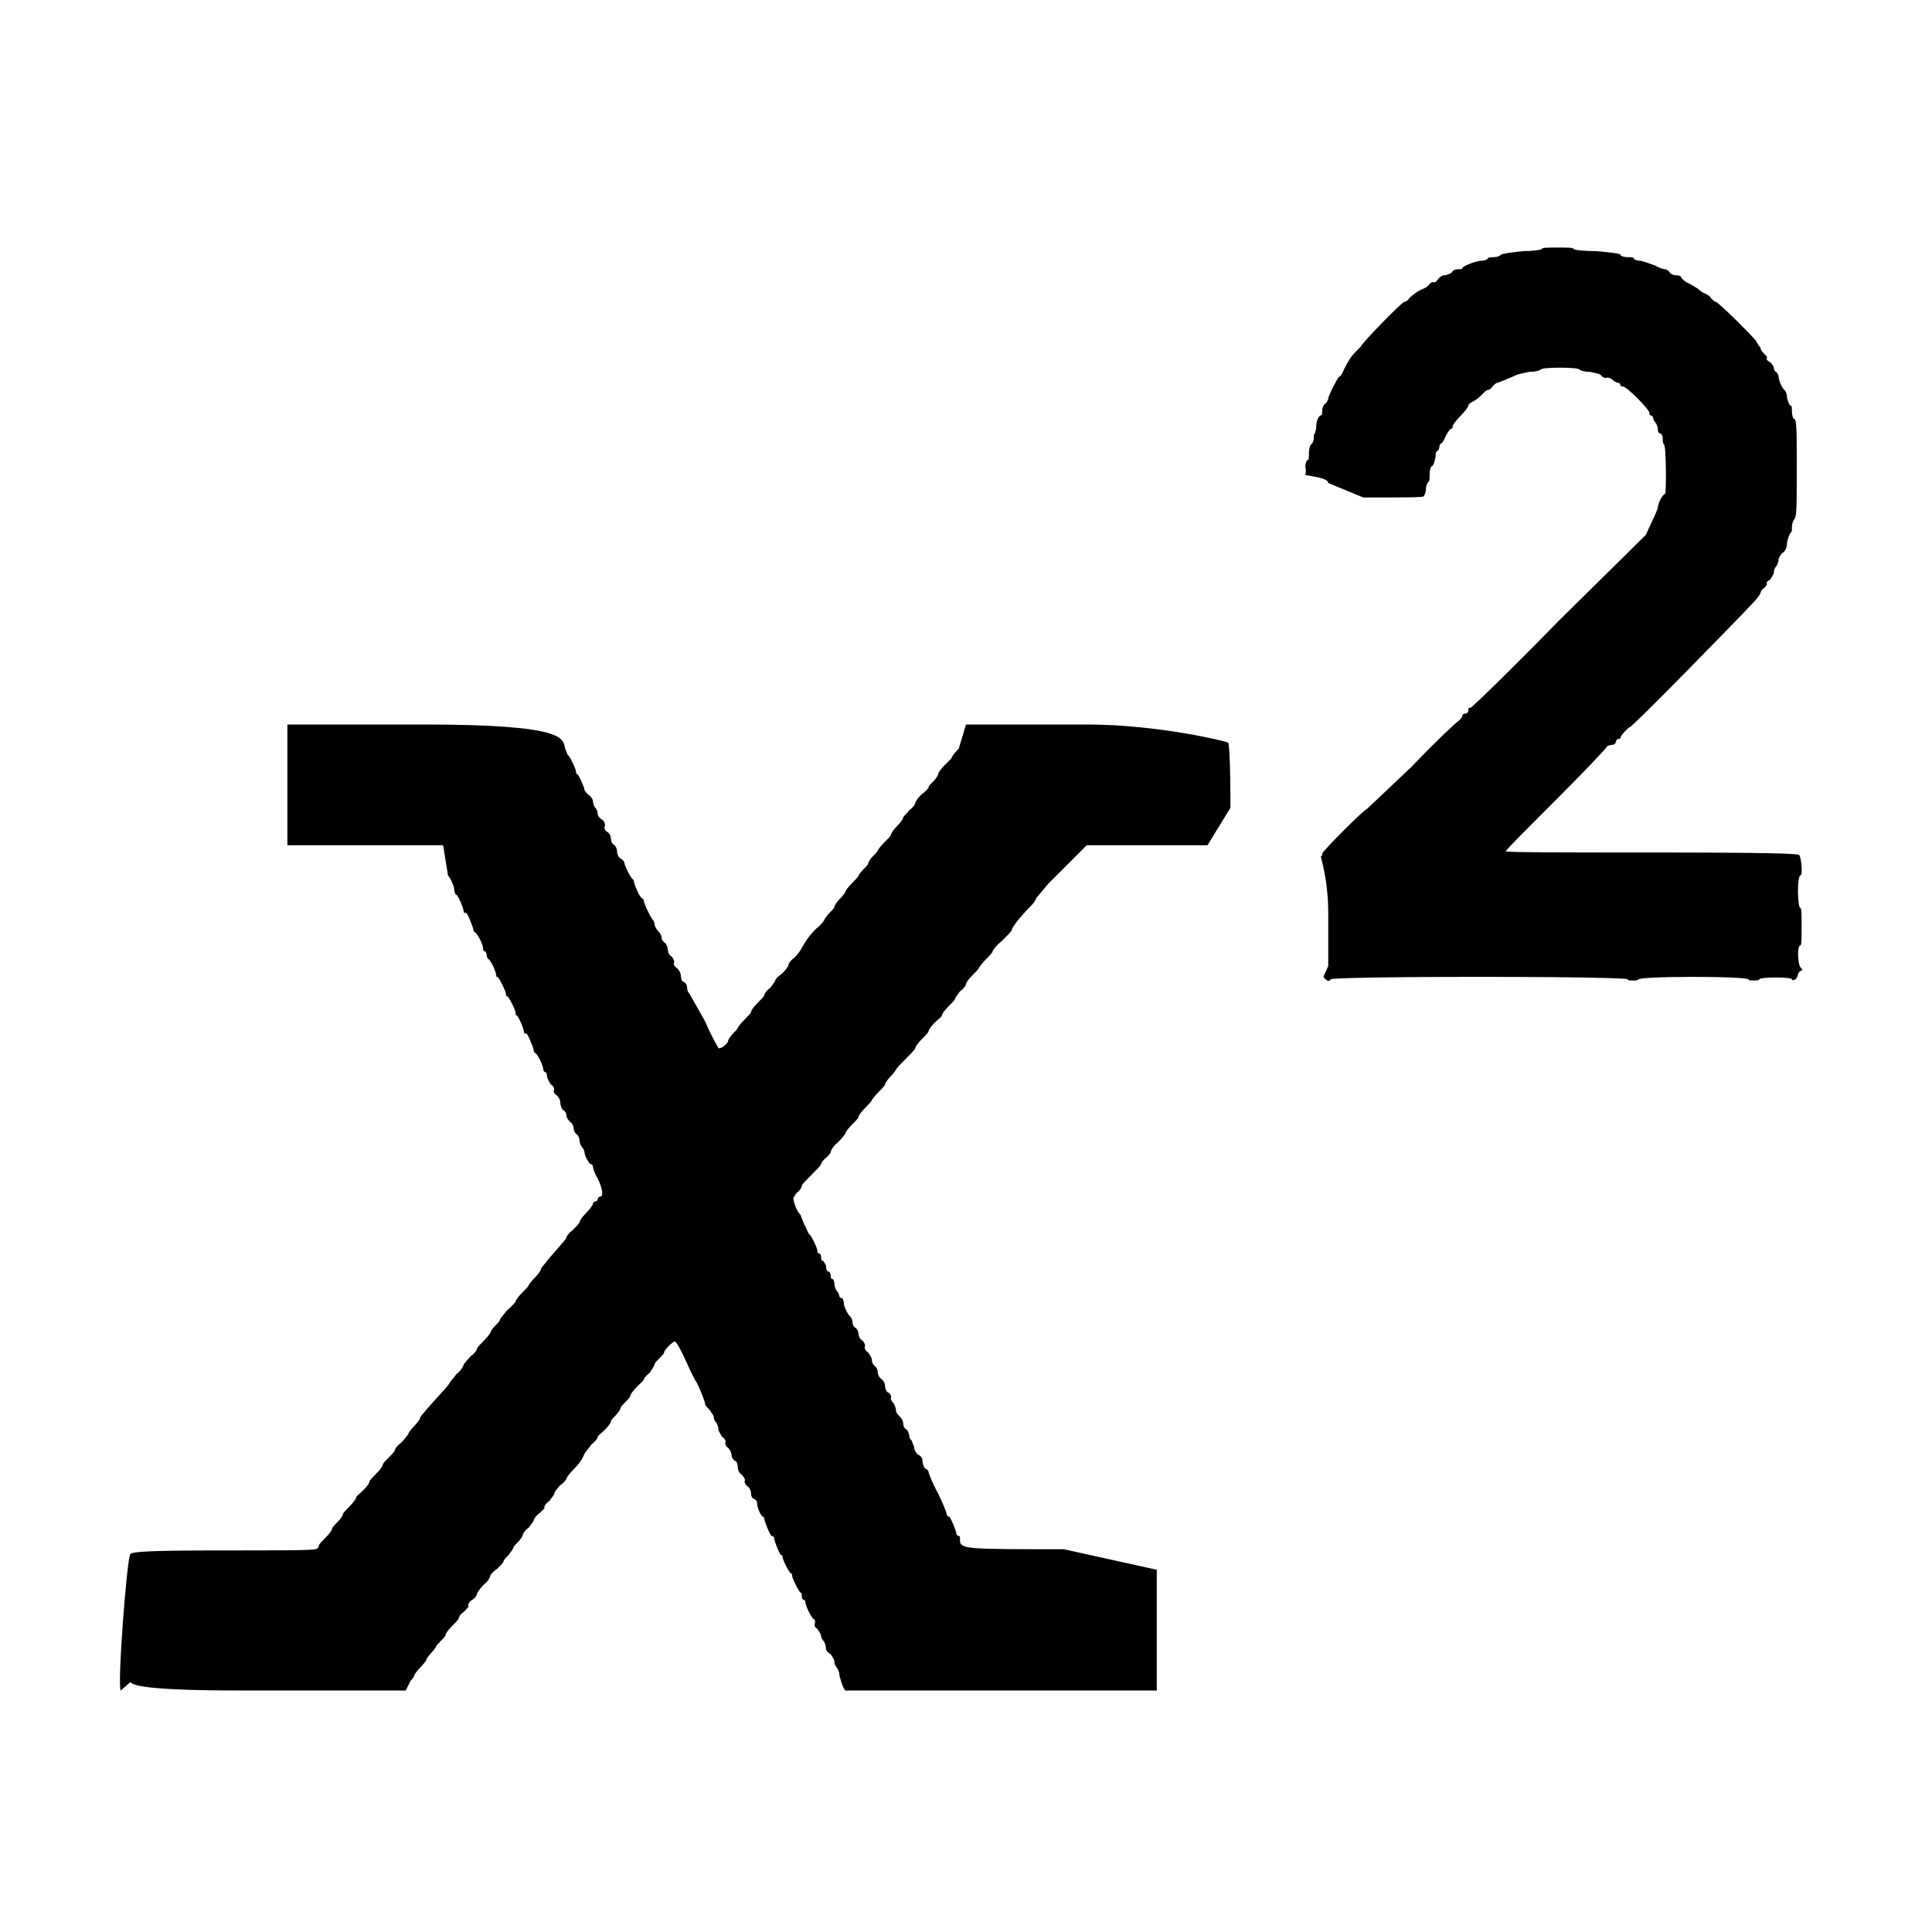
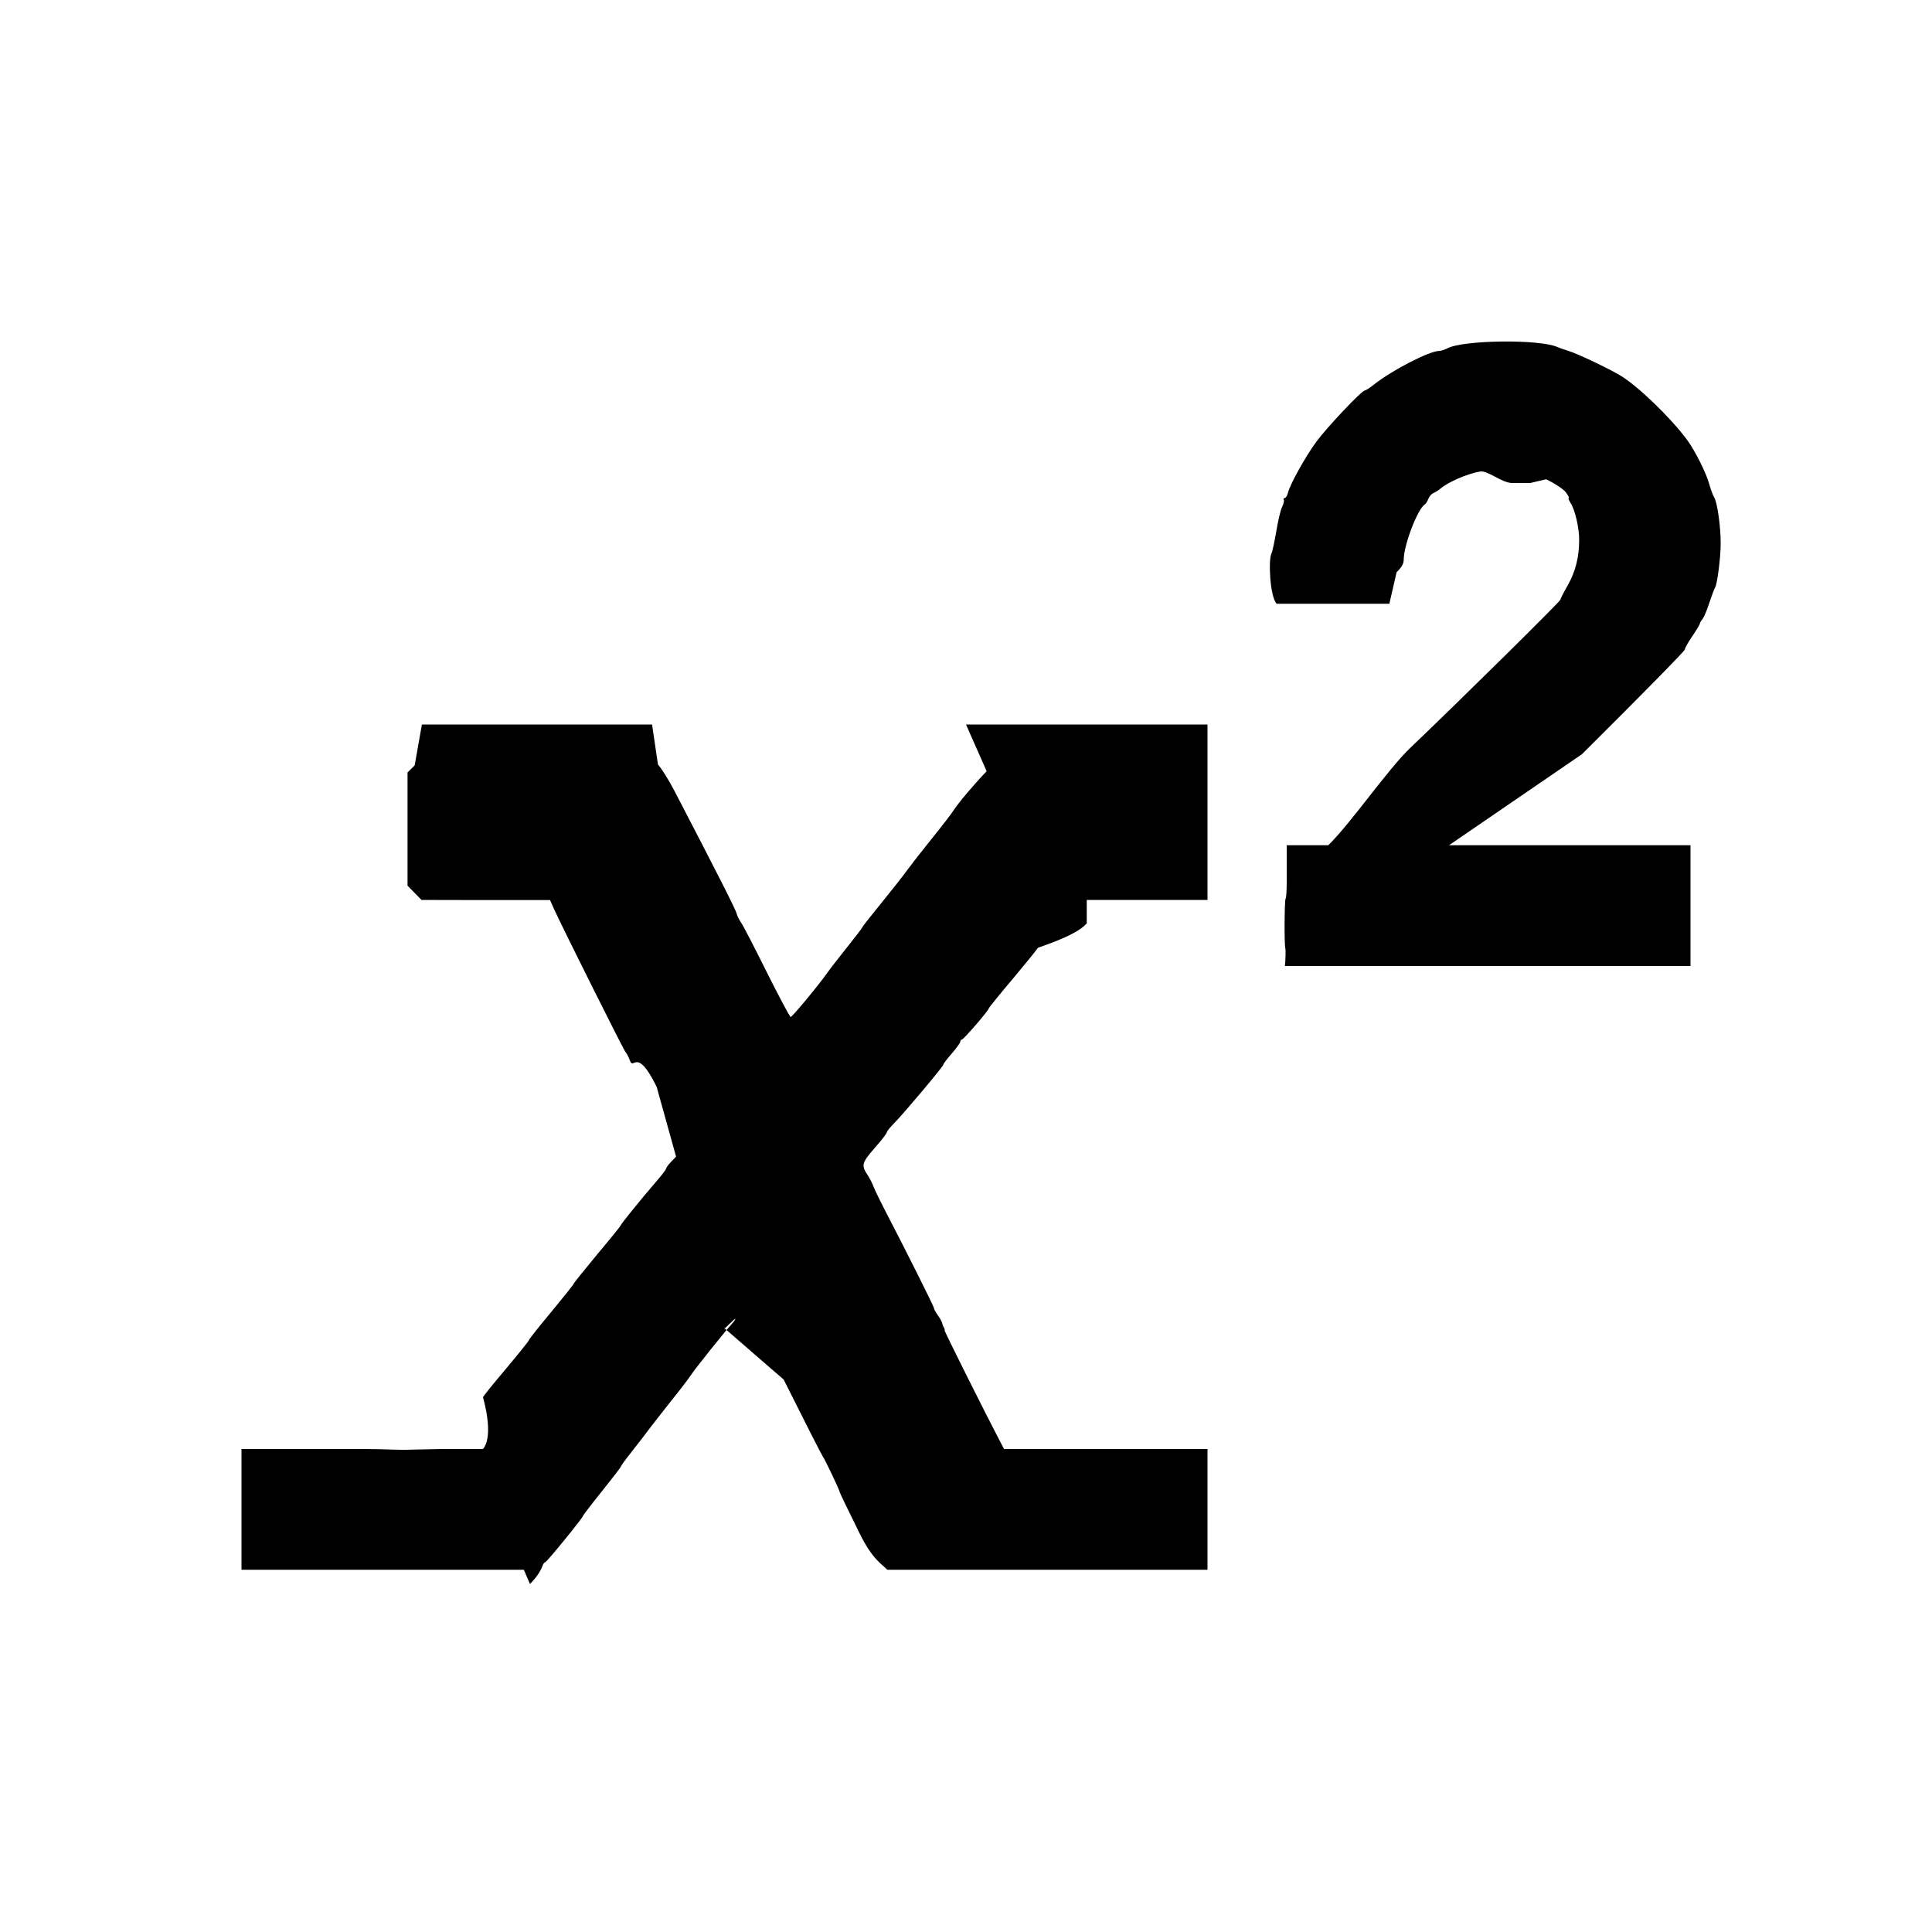
<svg xmlns="http://www.w3.org/2000/svg" viewBox="0 0 16 16" fill="currentColor">
-   <path fill-rule="evenodd" d="M1 14C0.97 13.97 1.05 12.9 1.08 12.87C1.1 12.85 1.23 12.84 1.84 12.84C2.24 12.84 2.59 12.84 2.61 12.83C2.62 12.83 2.64 12.82 2.64 12.8C2.64 12.79 2.67 12.76 2.7 12.73C2.73 12.7 2.75 12.67 2.75 12.66C2.75 12.65 2.77 12.63 2.8 12.6C2.82 12.58 2.84 12.55 2.84 12.54C2.84 12.53 2.87 12.5 2.9 12.47C2.93 12.44 2.95 12.41 2.95 12.4C2.95 12.39 2.98 12.37 3.01 12.34C3.04 12.31 3.06 12.28 3.06 12.27C3.06 12.26 3.09 12.23 3.12 12.2C3.15 12.17 3.17 12.14 3.17 12.13C3.17 12.12 3.19 12.1 3.22 12.07C3.24 12.05 3.27 12.02 3.27 12.01C3.27 12 3.29 11.97 3.32 11.95C3.35 11.92 3.37 11.89 3.38 11.88C3.38 11.87 3.4 11.84 3.43 11.81C3.46 11.78 3.48 11.75 3.48 11.74C3.48 11.73 3.56 11.64 3.66 11.53C3.69 11.5 3.72 11.46 3.72 11.46C3.72 11.45 3.75 11.42 3.78 11.38C3.82 11.35 3.84 11.31 3.84 11.3C3.84 11.3 3.87 11.26 3.9 11.23C3.93 11.21 3.95 11.18 3.95 11.17C3.95 11.16 3.98 11.13 4.01 11.1C4.04 11.07 4.06 11.04 4.06 11.04C4.06 11.03 4.08 11 4.1 10.98C4.12 10.96 4.14 10.94 4.14 10.93C4.14 10.92 4.17 10.89 4.2 10.85C4.24 10.82 4.27 10.78 4.27 10.78C4.27 10.77 4.29 10.74 4.32 10.71C4.35 10.68 4.38 10.65 4.38 10.64C4.38 10.64 4.4 10.61 4.43 10.58C4.46 10.55 4.48 10.52 4.48 10.51C4.48 10.5 4.51 10.47 4.54 10.43C4.66 10.29 4.69 10.26 4.69 10.25C4.69 10.24 4.71 10.21 4.74 10.19C4.77 10.16 4.8 10.13 4.8 10.12C4.8 10.11 4.82 10.08 4.85 10.05C4.88 10.02 4.91 9.98 4.91 9.97C4.91 9.96 4.92 9.95 4.93 9.95C4.94 9.95 4.95 9.94 4.95 9.93C4.95 9.92 4.96 9.91 4.97 9.91C5 9.91 4.99 9.84 4.95 9.76C4.92 9.71 4.91 9.67 4.91 9.66C4.91 9.65 4.9 9.64 4.89 9.64C4.88 9.64 4.84 9.57 4.84 9.54C4.84 9.53 4.83 9.51 4.82 9.5C4.81 9.49 4.8 9.46 4.8 9.45C4.8 9.43 4.79 9.4 4.77 9.39C4.76 9.38 4.75 9.36 4.75 9.34C4.75 9.33 4.74 9.3 4.72 9.29C4.7 9.27 4.69 9.25 4.69 9.23C4.69 9.22 4.68 9.2 4.66 9.19C4.65 9.18 4.64 9.15 4.64 9.13C4.64 9.11 4.63 9.09 4.61 9.07C4.59 9.06 4.58 9.04 4.59 9.02C4.59 9.01 4.58 8.99 4.56 8.98C4.55 8.96 4.53 8.93 4.53 8.91C4.53 8.89 4.52 8.88 4.52 8.88C4.51 8.88 4.5 8.87 4.5 8.86C4.5 8.83 4.45 8.72 4.43 8.72C4.43 8.72 4.42 8.71 4.42 8.7C4.42 8.68 4.37 8.56 4.36 8.56C4.35 8.56 4.34 8.56 4.34 8.55C4.34 8.52 4.29 8.41 4.28 8.41C4.27 8.41 4.27 8.4 4.27 8.39C4.27 8.36 4.21 8.25 4.2 8.25C4.19 8.25 4.19 8.24 4.19 8.23C4.19 8.21 4.13 8.09 4.12 8.09C4.11 8.09 4.11 8.09 4.11 8.08C4.11 8.05 4.06 7.94 4.04 7.94C4.04 7.94 4.03 7.92 4.03 7.91C4.03 7.89 4.02 7.88 4.02 7.88C4.01 7.88 4 7.87 4 7.86C4.01 7.84 3.95 7.72 3.93 7.72C3.93 7.72 3.92 7.71 3.92 7.7C3.92 7.68 3.87 7.56 3.86 7.56C3.85 7.56 3.84 7.56 3.84 7.55C3.84 7.52 3.79 7.41 3.78 7.41C3.77 7.41 3.76 7.38 3.76 7.35C3.75 7.32 3.73 7.27 3.71 7.25L3.67 7L3 7L2.38 7L2.38 6.67L2.38 6L3.51 6C4.71 6 4.66 6.12 4.68 6.2C4.69 6.22 4.7 6.25 4.7 6.25C4.72 6.26 4.77 6.37 4.77 6.39C4.77 6.4 4.77 6.41 4.78 6.41C4.79 6.41 4.84 6.52 4.84 6.54C4.84 6.55 4.86 6.57 4.87 6.58C4.89 6.59 4.91 6.62 4.91 6.63C4.91 6.65 4.92 6.68 4.93 6.69C4.94 6.7 4.95 6.72 4.95 6.74C4.95 6.76 4.97 6.78 4.99 6.79C5.01 6.81 5.01 6.82 5.01 6.84C5 6.86 5.01 6.88 5.03 6.89C5.05 6.9 5.06 6.93 5.06 6.95C5.06 6.97 5.07 6.99 5.09 7C5.1 7.01 5.11 7.03 5.11 7.05C5.11 7.07 5.12 7.1 5.14 7.11C5.16 7.12 5.17 7.14 5.17 7.14C5.17 7.17 5.23 7.28 5.24 7.28C5.24 7.28 5.25 7.29 5.25 7.3C5.25 7.32 5.3 7.44 5.32 7.44C5.32 7.44 5.33 7.45 5.33 7.45C5.33 7.48 5.38 7.58 5.4 7.61C5.41 7.62 5.42 7.64 5.42 7.65C5.42 7.67 5.44 7.7 5.45 7.71C5.47 7.73 5.48 7.75 5.48 7.77C5.48 7.78 5.49 7.8 5.51 7.81C5.52 7.82 5.53 7.85 5.53 7.86C5.53 7.88 5.54 7.91 5.56 7.92C5.58 7.94 5.59 7.97 5.58 7.98C5.58 7.99 5.59 8.01 5.61 8.02C5.63 8.04 5.64 8.07 5.64 8.09C5.64 8.11 5.65 8.13 5.66 8.13C5.68 8.14 5.69 8.16 5.69 8.18C5.69 8.2 5.7 8.22 5.71 8.23C5.72 8.25 5.78 8.35 5.84 8.46C5.89 8.58 5.95 8.68 5.95 8.68C5.97 8.69 6.03 8.64 6.03 8.62C6.03 8.61 6.05 8.58 6.07 8.56C6.09 8.54 6.11 8.52 6.11 8.51C6.11 8.51 6.13 8.48 6.16 8.45C6.19 8.42 6.22 8.39 6.22 8.38C6.22 8.37 6.24 8.34 6.27 8.31C6.3 8.28 6.33 8.25 6.33 8.24C6.33 8.23 6.35 8.2 6.38 8.18C6.4 8.15 6.42 8.13 6.42 8.12C6.42 8.11 6.45 8.08 6.48 8.06C6.51 8.03 6.53 8 6.53 7.99C6.53 7.98 6.55 7.95 6.58 7.93C6.61 7.9 6.63 7.87 6.64 7.85C6.67 7.8 6.69 7.76 6.76 7.69C6.8 7.66 6.83 7.62 6.83 7.61C6.83 7.61 6.85 7.58 6.87 7.56C6.89 7.54 6.91 7.52 6.91 7.51C6.91 7.5 6.93 7.47 6.95 7.45C6.98 7.42 7 7.39 7 7.39C7 7.38 7.02 7.35 7.05 7.32C7.08 7.29 7.11 7.26 7.11 7.25C7.11 7.25 7.13 7.22 7.15 7.2C7.17 7.18 7.19 7.16 7.19 7.15C7.19 7.14 7.21 7.11 7.23 7.09C7.25 7.07 7.27 7.05 7.27 7.04C7.27 7.04 7.29 7.01 7.32 6.98C7.35 6.95 7.38 6.92 7.38 6.91C7.38 6.9 7.4 6.87 7.43 6.84C7.46 6.81 7.48 6.78 7.48 6.77C7.48 6.76 7.51 6.74 7.53 6.71C7.56 6.69 7.58 6.66 7.58 6.65C7.58 6.64 7.6 6.61 7.63 6.58C7.66 6.56 7.69 6.53 7.69 6.52C7.69 6.51 7.71 6.49 7.73 6.47C7.75 6.45 7.77 6.42 7.77 6.41C7.77 6.4 7.79 6.37 7.82 6.34C7.85 6.31 7.88 6.28 7.88 6.28C7.88 6.27 7.9 6.24 7.94 6.2L8 6L9 6C9.59 6 10.16 6.14 10.17 6.15C10.18 6.15 10.19 6.33 10.19 6.69L10 7L9.49 7L9 7L8.68 7.32C8.63 7.38 8.58 7.44 8.58 7.44C8.58 7.45 8.56 7.48 8.54 7.5C8.45 7.59 8.38 7.68 8.38 7.7C8.38 7.71 8.34 7.75 8.3 7.79C8.25 7.83 8.22 7.87 8.22 7.88C8.22 7.89 8.19 7.92 8.16 7.95C8.13 7.98 8.11 8.01 8.11 8.01C8.11 8.02 8.08 8.05 8.05 8.08C8.02 8.11 8 8.14 8 8.15C8 8.16 7.98 8.19 7.95 8.21C7.93 8.24 7.91 8.26 7.91 8.27C7.91 8.28 7.88 8.31 7.85 8.34C7.82 8.37 7.8 8.4 7.8 8.41C7.8 8.42 7.77 8.44 7.74 8.47C7.71 8.5 7.69 8.53 7.69 8.54C7.69 8.55 7.66 8.58 7.63 8.61C7.6 8.64 7.58 8.67 7.58 8.68C7.58 8.69 7.54 8.73 7.5 8.77C7.46 8.81 7.42 8.85 7.42 8.86C7.42 8.86 7.4 8.89 7.38 8.91C7.35 8.94 7.33 8.97 7.33 8.98C7.33 8.99 7.3 9.02 7.27 9.05C7.24 9.08 7.22 9.11 7.22 9.11C7.22 9.12 7.19 9.15 7.16 9.18C7.13 9.21 7.11 9.24 7.11 9.25C7.11 9.26 7.08 9.29 7.05 9.32C7.02 9.35 7 9.38 7 9.39C7 9.39 6.97 9.43 6.94 9.46C6.9 9.49 6.88 9.53 6.88 9.54C6.88 9.55 6.86 9.57 6.84 9.59C6.81 9.61 6.8 9.64 6.8 9.64C6.8 9.65 6.76 9.69 6.72 9.73C6.68 9.77 6.64 9.81 6.64 9.82C6.64 9.83 6.63 9.85 6.61 9.87C6.59 9.88 6.58 9.91 6.57 9.92C6.57 9.95 6.6 10.04 6.63 10.06C6.63 10.07 6.65 10.11 6.66 10.14C6.68 10.17 6.69 10.21 6.7 10.22C6.72 10.23 6.77 10.34 6.77 10.36C6.77 10.37 6.77 10.38 6.78 10.38C6.79 10.38 6.8 10.39 6.8 10.41C6.8 10.42 6.8 10.44 6.81 10.44C6.82 10.44 6.83 10.46 6.84 10.48C6.84 10.51 6.85 10.53 6.86 10.53C6.87 10.53 6.88 10.55 6.88 10.56C6.88 10.58 6.88 10.59 6.89 10.59C6.9 10.59 6.91 10.61 6.91 10.63C6.91 10.65 6.92 10.68 6.93 10.69C6.94 10.7 6.95 10.72 6.95 10.73C6.95 10.74 6.96 10.75 6.97 10.75C6.98 10.75 6.99 10.78 6.99 10.81C7 10.84 7.02 10.88 7.03 10.89C7.05 10.91 7.06 10.93 7.06 10.95C7.06 10.97 7.07 10.99 7.09 11C7.1 11.01 7.11 11.03 7.11 11.05C7.11 11.06 7.12 11.09 7.14 11.1C7.16 11.12 7.17 11.14 7.16 11.16C7.16 11.17 7.17 11.19 7.19 11.2C7.2 11.22 7.22 11.24 7.22 11.26C7.22 11.28 7.23 11.3 7.24 11.31C7.26 11.32 7.27 11.35 7.27 11.37C7.27 11.38 7.28 11.41 7.3 11.42C7.31 11.43 7.33 11.45 7.33 11.48C7.33 11.5 7.34 11.52 7.35 11.53C7.36 11.53 7.38 11.55 7.38 11.57C7.37 11.59 7.39 11.61 7.4 11.62C7.41 11.64 7.42 11.66 7.42 11.68C7.42 11.7 7.44 11.72 7.45 11.73C7.47 11.75 7.48 11.77 7.48 11.79C7.48 11.81 7.49 11.83 7.51 11.84C7.52 11.85 7.53 11.88 7.53 11.89C7.53 11.91 7.54 11.92 7.55 11.93C7.55 11.93 7.56 11.96 7.57 11.98C7.57 12.01 7.59 12.04 7.61 12.05C7.63 12.06 7.64 12.08 7.64 12.1C7.64 12.12 7.65 12.15 7.66 12.16C7.68 12.17 7.69 12.18 7.69 12.19C7.69 12.2 7.72 12.28 7.77 12.37C7.81 12.45 7.84 12.53 7.84 12.54C7.84 12.55 7.85 12.56 7.86 12.56C7.87 12.56 7.92 12.68 7.92 12.7C7.92 12.71 7.93 12.72 7.94 12.72C7.95 12.72 7.95 12.73 7.95 12.75C7.95 12.83 7.98 12.83 8.81 12.83L9.58 13L9.58 13.39L9.58 14L8 14L7 14L7 14C6.98 13.98 6.95 13.88 6.95 13.86C6.95 13.85 6.94 13.82 6.93 13.81C6.92 13.8 6.91 13.78 6.91 13.76C6.91 13.74 6.89 13.72 6.88 13.7C6.86 13.69 6.84 13.67 6.84 13.65C6.84 13.63 6.83 13.6 6.82 13.59C6.81 13.58 6.8 13.56 6.8 13.55C6.8 13.53 6.78 13.51 6.77 13.49C6.75 13.48 6.74 13.46 6.75 13.44C6.75 13.43 6.75 13.41 6.74 13.41C6.72 13.4 6.66 13.28 6.67 13.26C6.67 13.26 6.66 13.25 6.66 13.25C6.65 13.25 6.64 13.24 6.64 13.22C6.64 13.2 6.64 13.19 6.63 13.19C6.62 13.19 6.56 13.07 6.56 13.05C6.56 13.04 6.56 13.03 6.55 13.03C6.54 13.03 6.48 12.92 6.48 12.89C6.48 12.88 6.48 12.88 6.47 12.88C6.46 12.88 6.41 12.76 6.41 12.73C6.41 12.73 6.4 12.72 6.39 12.72C6.38 12.72 6.33 12.6 6.33 12.58C6.33 12.57 6.32 12.56 6.32 12.56C6.3 12.56 6.27 12.48 6.27 12.45C6.27 12.43 6.26 12.42 6.24 12.41C6.23 12.41 6.22 12.39 6.22 12.37C6.22 12.35 6.21 12.32 6.19 12.31C6.17 12.29 6.16 12.27 6.17 12.26C6.17 12.25 6.16 12.23 6.14 12.21C6.12 12.2 6.11 12.17 6.11 12.15C6.11 12.13 6.1 12.1 6.09 12.1C6.07 12.09 6.06 12.07 6.06 12.06C6.06 12.04 6.05 12.01 6.03 11.99C6.01 11.98 6 11.95 6.01 11.94C6.01 11.93 6 11.91 5.98 11.9C5.97 11.88 5.95 11.85 5.95 11.84C5.95 11.82 5.94 11.79 5.93 11.78C5.92 11.77 5.91 11.75 5.91 11.73C5.91 11.72 5.89 11.7 5.88 11.68C5.86 11.66 5.84 11.64 5.84 11.63C5.84 11.61 5.8 11.51 5.77 11.45C5.76 11.44 5.72 11.36 5.68 11.27C5.64 11.18 5.6 11.11 5.59 11.11C5.57 11.11 5.5 11.18 5.5 11.2C5.5 11.21 5.48 11.23 5.46 11.25C5.44 11.27 5.42 11.29 5.42 11.3C5.42 11.31 5.4 11.34 5.38 11.37C5.35 11.39 5.33 11.42 5.33 11.43C5.33 11.43 5.3 11.46 5.27 11.49C5.24 11.52 5.22 11.55 5.22 11.56C5.22 11.57 5.2 11.59 5.18 11.61C5.16 11.63 5.14 11.65 5.14 11.66C5.14 11.67 5.12 11.7 5.1 11.72C5.08 11.74 5.06 11.76 5.06 11.77C5.06 11.78 5.04 11.81 5.01 11.84C4.98 11.87 4.95 11.89 4.95 11.9C4.95 11.91 4.93 11.94 4.9 11.96C4.88 11.99 4.85 12.02 4.84 12.04C4.82 12.09 4.79 12.13 4.74 12.18C4.71 12.21 4.69 12.24 4.69 12.25C4.69 12.25 4.67 12.28 4.64 12.3C4.61 12.33 4.59 12.36 4.59 12.37C4.59 12.38 4.57 12.4 4.55 12.43C4.52 12.45 4.5 12.48 4.51 12.49C4.51 12.49 4.49 12.51 4.47 12.53C4.44 12.55 4.42 12.58 4.42 12.59C4.42 12.6 4.4 12.62 4.38 12.65C4.35 12.67 4.33 12.7 4.33 12.71C4.33 12.72 4.31 12.75 4.29 12.77C4.27 12.79 4.25 12.81 4.25 12.82C4.25 12.83 4.23 12.85 4.21 12.88C4.19 12.9 4.17 12.92 4.17 12.93C4.17 12.94 4.15 12.96 4.12 12.99C4.09 13.01 4.06 13.04 4.06 13.05C4.06 13.06 4.04 13.1 4.01 13.12C3.98 13.15 3.95 13.19 3.95 13.2C3.95 13.21 3.94 13.23 3.91 13.25C3.89 13.26 3.87 13.29 3.88 13.3C3.88 13.31 3.86 13.33 3.84 13.35C3.81 13.37 3.8 13.39 3.8 13.4C3.8 13.41 3.77 13.44 3.74 13.47C3.71 13.5 3.69 13.53 3.69 13.54C3.69 13.55 3.67 13.57 3.65 13.59C3.63 13.61 3.61 13.63 3.61 13.64C3.61 13.64 3.59 13.67 3.57 13.69C3.55 13.71 3.53 13.74 3.53 13.75C3.53 13.75 3.51 13.78 3.48 13.81C3.45 13.84 3.43 13.87 3.43 13.88C3.43 13.88 3.42 13.9 3.4 13.92L3.36 14L2 14C1.14 14 1.1 13.95 1.08 13.93ZM11 8L11 8L11 7.57C11 7.26 10.93 7.09 10.94 7.09C10.95 7.09 10.95 7.08 10.95 7.07C10.95 7.05 11.3 6.7 11.32 6.7C11.32 6.7 11.49 6.54 11.69 6.35C11.88 6.15 12.06 5.98 12.08 5.97C12.09 5.96 12.11 5.94 12.11 5.93C12.11 5.92 12.12 5.91 12.13 5.91C12.15 5.91 12.16 5.9 12.16 5.88C12.16 5.87 12.16 5.86 12.18 5.86C12.19 5.86 12.52 5.54 12.91 5.14L13.63 4.43L13.68 4.32C13.71 4.26 13.73 4.21 13.73 4.2C13.73 4.17 13.77 4.09 13.79 4.09C13.8 4.09 13.8 3.69 13.78 3.68C13.77 3.67 13.77 3.65 13.77 3.63C13.77 3.61 13.76 3.59 13.75 3.59C13.74 3.59 13.73 3.58 13.73 3.56C13.73 3.54 13.72 3.51 13.71 3.5C13.7 3.49 13.69 3.47 13.69 3.46C13.69 3.45 13.68 3.44 13.67 3.44C13.66 3.44 13.66 3.43 13.66 3.42C13.66 3.39 13.47 3.2 13.44 3.2C13.43 3.2 13.42 3.2 13.42 3.19C13.42 3.18 13.41 3.17 13.4 3.17C13.39 3.17 13.37 3.16 13.36 3.15C13.35 3.14 13.32 3.12 13.3 3.13C13.28 3.13 13.27 3.12 13.26 3.11C13.26 3.1 13.22 3.09 13.17 3.08C13.13 3.08 13.09 3.07 13.08 3.06C13.07 3.04 12.77 3.04 12.76 3.06C12.75 3.07 12.71 3.08 12.66 3.08C12.62 3.09 12.56 3.1 12.55 3.11C12.5 3.13 12.41 3.17 12.4 3.17C12.39 3.17 12.37 3.19 12.36 3.2C12.35 3.22 12.33 3.23 12.32 3.23C12.31 3.23 12.29 3.25 12.26 3.28C12.24 3.3 12.21 3.32 12.19 3.33C12.17 3.34 12.16 3.35 12.16 3.36C12.16 3.37 12.13 3.41 12.09 3.45C12.06 3.48 12.03 3.52 12.03 3.53C12.03 3.54 12.03 3.55 12.02 3.55C12.01 3.55 11.98 3.59 11.96 3.64C11.95 3.66 11.94 3.67 11.94 3.67C11.93 3.67 11.92 3.69 11.92 3.7C11.92 3.72 11.91 3.73 11.91 3.73C11.9 3.73 11.89 3.75 11.89 3.76C11.89 3.8 11.87 3.86 11.86 3.86C11.85 3.86 11.84 3.89 11.84 3.92C11.84 3.95 11.84 3.99 11.83 3.99C11.82 4 11.81 4.02 11.81 4.04C11.81 4.07 11.8 4.1 11.79 4.11C11.78 4.12 11.65 4.12 11.29 4.12L11 4L11 4C11 3.95 10.8 3.94 10.81 3.93C10.81 3.93 10.82 3.9 10.81 3.87C10.81 3.84 10.82 3.81 10.83 3.81C10.84 3.81 10.84 3.78 10.84 3.75C10.84 3.72 10.85 3.68 10.86 3.68C10.87 3.67 10.88 3.65 10.88 3.63C10.88 3.61 10.88 3.59 10.89 3.59C10.89 3.58 10.9 3.56 10.9 3.54C10.9 3.49 10.92 3.44 10.94 3.44C10.95 3.44 10.95 3.42 10.95 3.4C10.95 3.38 10.96 3.35 10.98 3.34C10.99 3.33 11 3.31 11 3.3C11 3.28 11.07 3.14 11.09 3.12C11.1 3.12 11.12 3.09 11.13 3.06C11.17 2.98 11.19 2.95 11.23 2.91C11.25 2.89 11.27 2.87 11.27 2.87C11.27 2.85 11.61 2.5 11.63 2.5C11.64 2.5 11.66 2.49 11.67 2.47C11.7 2.44 11.74 2.41 11.79 2.39C11.81 2.38 11.83 2.37 11.84 2.35C11.85 2.34 11.87 2.33 11.88 2.34C11.88 2.34 11.9 2.33 11.91 2.31C11.92 2.3 11.94 2.28 11.96 2.28C11.98 2.28 12 2.27 12.02 2.26C12.03 2.24 12.05 2.23 12.07 2.23C12.09 2.23 12.11 2.23 12.11 2.22C12.11 2.21 12.19 2.17 12.26 2.16C12.29 2.16 12.32 2.15 12.32 2.14C12.33 2.13 12.35 2.13 12.37 2.13C12.4 2.13 12.42 2.12 12.43 2.11C12.44 2.1 12.52 2.09 12.61 2.08C12.69 2.08 12.77 2.07 12.77 2.06C12.77 2.05 12.83 2.05 12.9 2.05C12.97 2.05 13.03 2.05 13.03 2.06C13.03 2.07 13.12 2.08 13.22 2.08C13.34 2.09 13.42 2.1 13.42 2.11C13.42 2.12 13.45 2.13 13.48 2.13C13.51 2.13 13.53 2.13 13.53 2.14C13.53 2.15 13.56 2.16 13.59 2.16C13.63 2.17 13.68 2.19 13.71 2.2C13.74 2.22 13.78 2.23 13.79 2.23C13.8 2.23 13.82 2.24 13.83 2.26C13.84 2.27 13.86 2.28 13.88 2.28C13.91 2.28 13.92 2.29 13.92 2.29C13.92 2.3 13.94 2.32 13.97 2.34C14 2.35 14.04 2.38 14.06 2.39C14.08 2.41 14.11 2.43 14.12 2.43C14.14 2.44 14.16 2.45 14.17 2.47C14.18 2.48 14.2 2.5 14.21 2.5C14.24 2.51 14.51 2.78 14.54 2.82C14.55 2.84 14.57 2.87 14.58 2.88C14.58 2.9 14.6 2.92 14.62 2.94C14.63 2.95 14.64 2.96 14.63 2.97C14.63 2.98 14.64 2.99 14.66 3C14.67 3.01 14.69 3.03 14.69 3.05C14.69 3.06 14.7 3.08 14.71 3.08C14.72 3.09 14.73 3.11 14.73 3.12C14.73 3.15 14.76 3.22 14.78 3.23C14.79 3.24 14.8 3.27 14.8 3.3C14.81 3.33 14.82 3.36 14.83 3.36C14.84 3.36 14.84 3.38 14.84 3.41C14.84 3.44 14.85 3.47 14.86 3.47C14.88 3.48 14.88 3.57 14.88 3.88C14.88 4.18 14.88 4.28 14.86 4.3C14.85 4.31 14.84 4.34 14.84 4.36C14.84 4.39 14.84 4.41 14.83 4.41C14.82 4.42 14.81 4.45 14.8 4.49C14.8 4.54 14.78 4.57 14.76 4.58C14.75 4.59 14.73 4.62 14.73 4.63C14.73 4.65 14.72 4.68 14.71 4.69C14.7 4.7 14.69 4.72 14.69 4.74C14.69 4.76 14.67 4.78 14.66 4.8C14.64 4.81 14.63 4.82 14.63 4.83C14.64 4.83 14.63 4.85 14.61 4.87C14.59 4.88 14.58 4.9 14.58 4.91C14.58 4.92 14.55 4.96 14.52 4.99C14.43 5.09 13.52 6.02 13.5 6.02C13.49 6.02 13.42 6.09 13.42 6.11C13.42 6.12 13.41 6.12 13.4 6.12C13.39 6.12 13.38 6.14 13.38 6.15C13.38 6.16 13.36 6.17 13.34 6.17C13.33 6.17 13.31 6.18 13.31 6.18C13.31 6.19 13.12 6.39 12.89 6.62C12.66 6.85 12.47 7.04 12.47 7.05C12.47 7.06 13.01 7.06 13.67 7.06C14.7 7.06 14.88 7.07 14.9 7.08C14.92 7.11 14.93 7.25 14.91 7.25C14.9 7.25 14.89 7.3 14.89 7.38C14.89 7.46 14.9 7.52 14.91 7.52C14.92 7.52 14.92 7.58 14.92 7.67C14.92 7.77 14.92 7.83 14.91 7.83C14.88 7.83 14.89 7.99 14.91 8.01C14.93 8.03 14.93 8.04 14.91 8.04C14.9 8.05 14.89 8.06 14.89 8.07C14.89 8.08 14.88 8.1 14.87 8.11C14.85 8.12 14.84 8.12 14.84 8.11C14.84 8.09 14.58 8.09 14.57 8.11C14.57 8.12 14.54 8.12 14.52 8.12C14.5 8.12 14.48 8.12 14.48 8.11C14.47 8.1 14.3 8.09 14.02 8.09C13.74 8.09 13.58 8.1 13.57 8.11C13.57 8.12 13.54 8.12 13.52 8.12C13.5 8.12 13.48 8.12 13.48 8.11C13.47 8.1 13.04 8.09 12.25 8.09C11.46 8.09 11.03 8.1 11.02 8.11C11.01 8.13 10.99 8.13 10.96 8.09Z" />
+   <path fill-rule="evenodd" d="M2.316 13L2 13L2 12.585L2 12L2.309 12L2.369 12L3 12C3.224 12 3.289 12.011 3.419 12.005L3.656 12L4 12C4.095 11.886 4 11.576 4 11.571C4 11.565 4.085 11.46 4.189 11.337C4.293 11.213 4.379 11.106 4.38 11.099C4.38 11.092 4.464 10.986 4.566 10.864C4.667 10.742 4.75 10.638 4.75 10.633C4.75 10.628 4.838 10.518 4.945 10.389C5.053 10.261 5.141 10.152 5.141 10.147C5.141 10.138 5.311 9.928 5.433 9.787C5.478 9.735 5.516 9.686 5.516 9.679C5.516 9.672 5.534 9.646 5.557 9.622L5.599 9.579L5.438 9C5.27 8.66 5.249 8.869 5.217 8.784C5.207 8.755 5.191 8.724 5.181 8.714C5.165 8.697 4.664 7.694 4.588 7.528L4.555 7.454L4 7.454L3.491 7.453L3.433 7.394L3.375 7.335L3.375 7L3.375 6.397L3.434 6.339L3.494 6L4.447 6L5.4 6L5.449 6.332C5.476 6.36 5.537 6.457 5.584 6.547C5.963 7.276 6.095 7.537 6.102 7.57C6.106 7.587 6.122 7.619 6.137 7.64C6.153 7.662 6.249 7.847 6.35 8.051C6.452 8.255 6.541 8.422 6.548 8.422C6.561 8.422 6.772 8.168 6.851 8.057C6.876 8.021 6.952 7.924 7.019 7.84C7.086 7.756 7.141 7.684 7.141 7.68C7.141 7.675 7.213 7.584 7.301 7.476C7.389 7.368 7.484 7.247 7.513 7.206C7.542 7.166 7.634 7.048 7.717 6.945C7.8 6.842 7.881 6.737 7.897 6.711C7.937 6.649 8.063 6.499 8.171 6.387L8 6L9 6L10 6L10 6.356L10 6.415L10 7L10 7.337L10 7.395L10 7.453L9.52 7.453L9 7.453L9 7.647C8.909 7.754 8.594 7.845 8.594 7.851C8.594 7.856 8.502 7.969 8.391 8.102C8.279 8.234 8.188 8.347 8.188 8.352C8.188 8.368 7.98 8.609 7.966 8.609C7.959 8.609 7.953 8.617 7.953 8.626C7.953 8.636 7.921 8.68 7.883 8.724C7.844 8.768 7.813 8.809 7.813 8.816C7.813 8.831 7.484 9.222 7.404 9.303C7.371 9.336 7.344 9.37 7.344 9.378C7.344 9.386 7.299 9.445 7.243 9.508C7.136 9.631 7.131 9.651 7.187 9.734C7.202 9.756 7.225 9.802 7.238 9.836C7.252 9.87 7.295 9.958 7.333 10.031C7.489 10.33 7.735 10.821 7.735 10.834C7.734 10.841 7.749 10.867 7.767 10.893C7.785 10.918 7.801 10.947 7.803 10.958C7.804 10.968 7.811 10.985 7.818 10.996C7.824 11.007 7.826 11.016 7.822 11.016C7.816 11.016 8.149 11.683 8.286 11.945L8.315 12L9 12L9.603 12L9.661 12L10 12L10 12.587L10 13L9.659 13L9.6 13L8.505 13L7.41 13L7.348 13C7.308 12.956 7.228 12.92 7.12 12.701C7.028 12.515 6.953 12.36 6.953 12.354C6.953 12.34 6.825 12.072 6.814 12.062C6.809 12.058 6.663 11.771 6.49 11.425L6 11L6 11C5.972 11.035 6.081 10.922 6.088 10.922C6.094 10.922 6.082 10.941 6.06 10.965C6.002 11.028 5.758 11.333 5.724 11.385C5.708 11.41 5.636 11.505 5.562 11.597C5.489 11.689 5.407 11.794 5.379 11.831C5.352 11.868 5.287 11.952 5.235 12.018C5.183 12.083 5.141 12.141 5.141 12.146C5.141 12.152 5.07 12.244 4.984 12.351C4.898 12.458 4.828 12.55 4.828 12.554C4.828 12.569 4.527 12.938 4.515 12.938C4.509 12.938 4.499 12.95 4.494 12.965C4.476 13.014 4.442 13.064 4.389 13.118L4.338 13L3.36 13L2.382 13L2.316 13ZM10.694 8L10.631 8L10.641 8C10.647 7.948 10.648 7.862 10.645 7.855C10.635 7.837 10.637 7.451 10.647 7.441C10.652 7.436 10.656 7.377 10.656 7.309L10.656 7L11 7C11.187 6.818 11.49 6.375 11.678 6.195C12.127 5.766 12.922 4.98 12.922 4.967C12.922 4.961 12.949 4.907 12.983 4.848C13.048 4.733 13.078 4.614 13.078 4.469C13.078 4.369 13.043 4.22 13.006 4.164C12.992 4.142 12.986 4.125 12.991 4.125C12.997 4.125 12.988 4.105 12.97 4.08C12.951 4.053 12.884 4.008 12.805 3.969L12.673 4L12.519 4C12.43 3.995 12.32 3.894 12.257 3.905C12.151 3.923 11.993 3.992 11.93 4.046C11.912 4.061 11.886 4.078 11.871 4.083C11.856 4.089 11.837 4.11 11.829 4.131C11.821 4.152 11.808 4.173 11.799 4.178C11.74 4.215 11.625 4.515 11.625 4.635C11.625 4.668 11.608 4.698 11.566 4.739L11.506 5L11 5L10.631 5L10.573 5C10.516 4.941 10.503 4.633 10.53 4.582C10.538 4.567 10.555 4.484 10.57 4.399C10.584 4.313 10.605 4.222 10.618 4.198C10.63 4.173 10.636 4.146 10.632 4.139C10.627 4.131 10.63 4.125 10.639 4.125C10.648 4.125 10.66 4.106 10.666 4.082C10.683 4.011 10.811 3.781 10.903 3.656C10.991 3.537 11.277 3.234 11.302 3.234C11.31 3.234 11.344 3.212 11.378 3.185C11.53 3.065 11.838 2.906 11.92 2.906C11.934 2.906 11.964 2.896 11.988 2.884C12.121 2.815 12.753 2.808 12.898 2.874C12.916 2.882 12.958 2.897 12.992 2.907C13.058 2.926 13.329 3.055 13.421 3.111C13.564 3.197 13.837 3.46 13.971 3.642C14.035 3.727 14.132 3.921 14.155 4.008C14.167 4.051 14.185 4.101 14.196 4.119C14.222 4.16 14.25 4.36 14.25 4.5C14.25 4.618 14.221 4.842 14.203 4.867C14.197 4.876 14.176 4.932 14.156 4.992C14.137 5.052 14.111 5.113 14.1 5.126C14.088 5.14 14.078 5.157 14.078 5.163C14.078 5.17 14.05 5.217 14.016 5.267C13.981 5.318 13.953 5.368 13.953 5.379C13.954 5.39 13.57 5.78 13.101 6.246L12 7L13 7L14 7L14 7L14 7L14 7.642L14 8L14 8L14 8L12.444 8L11 8L10.694 8Z" />
</svg>
